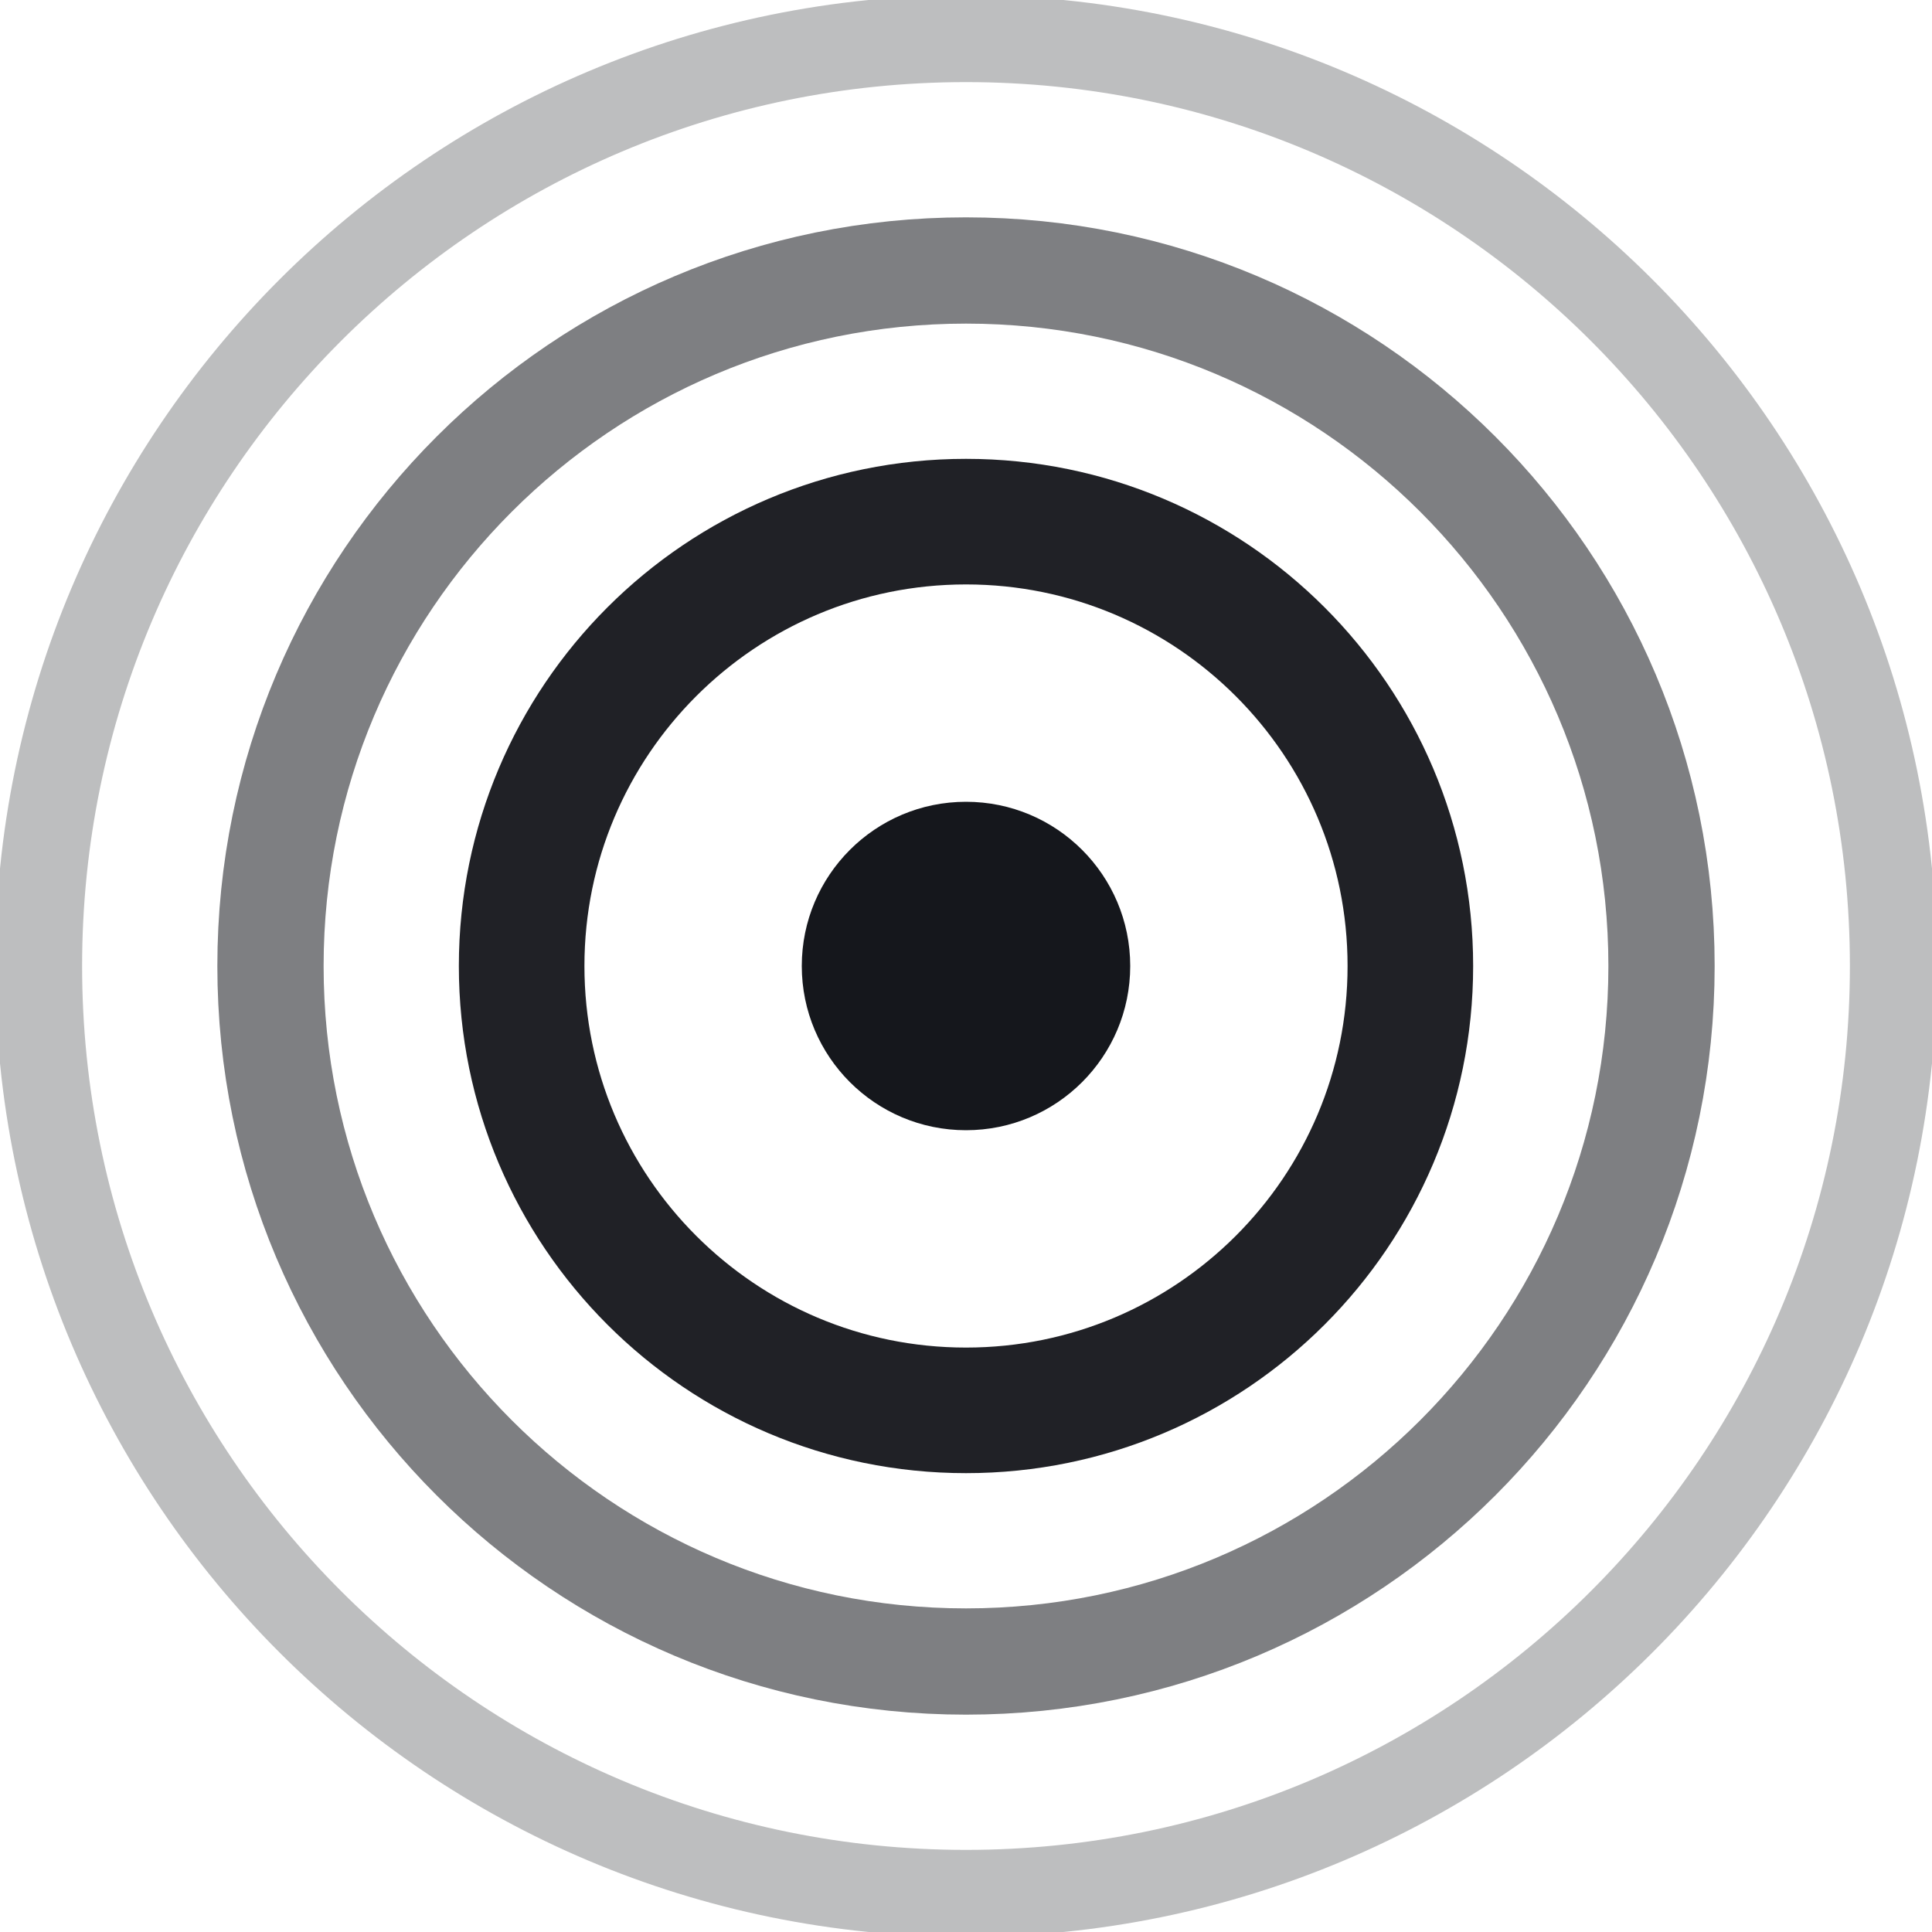
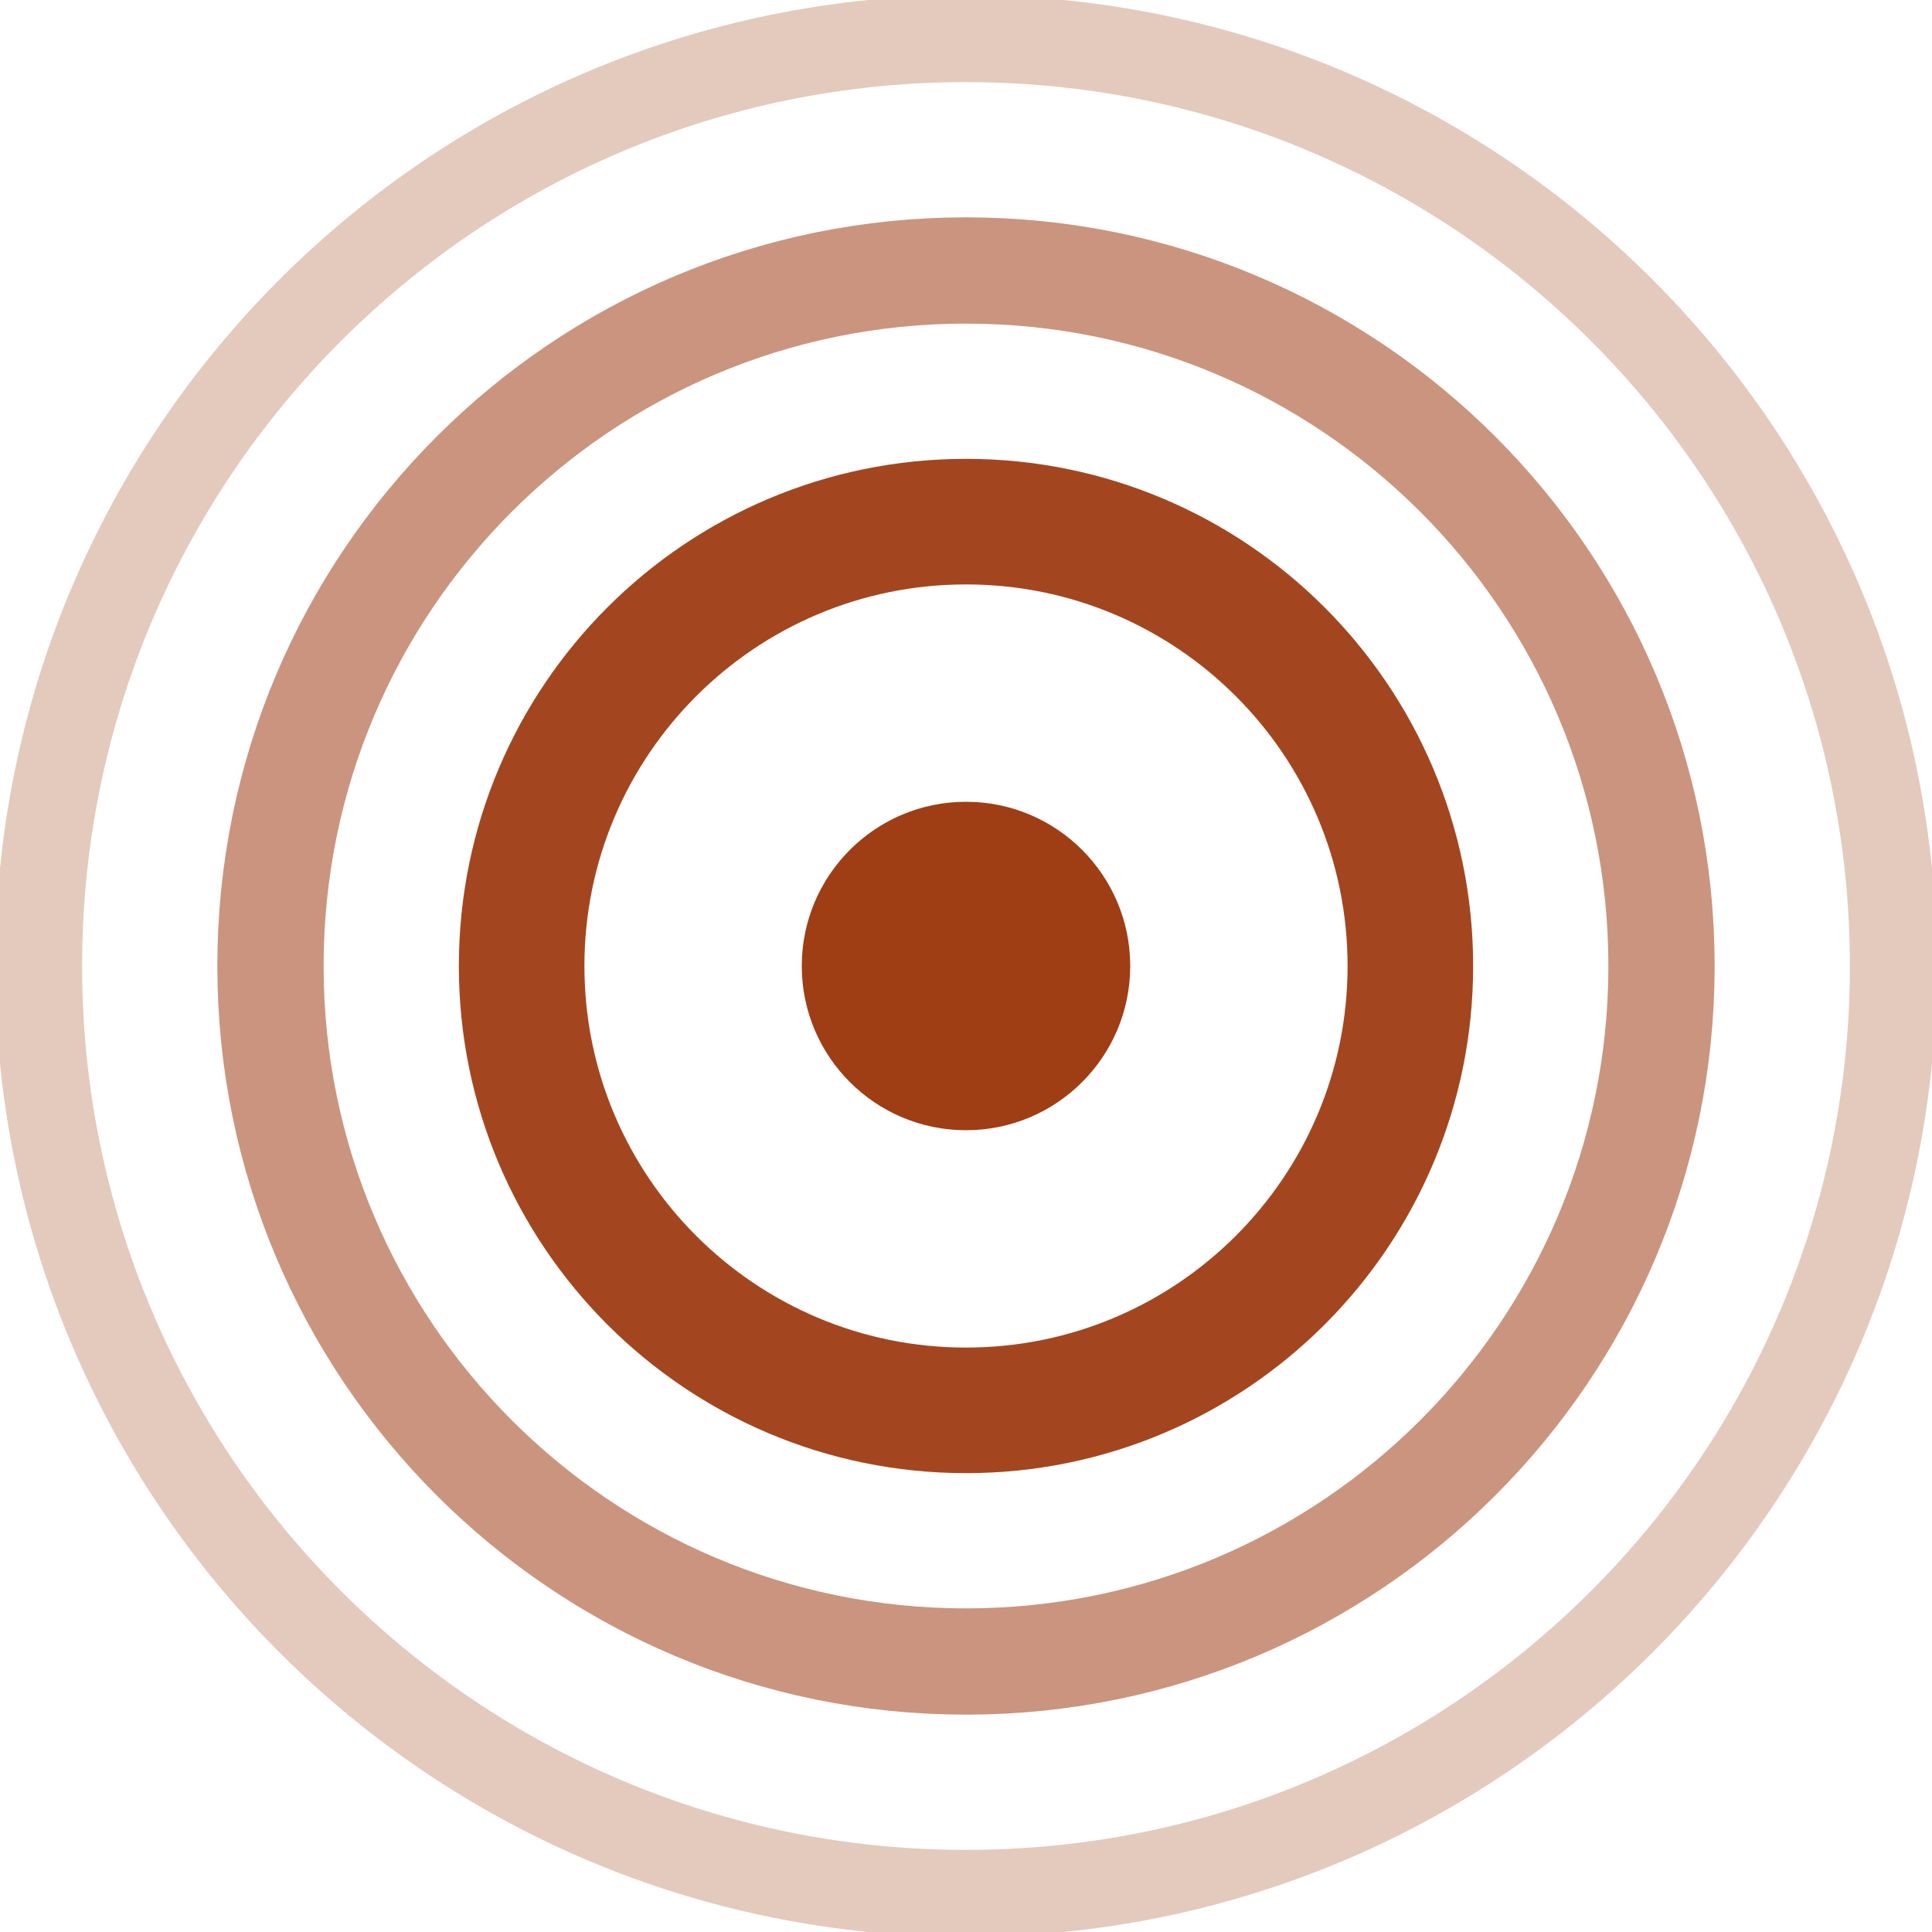
<svg xmlns="http://www.w3.org/2000/svg" viewBox="0 0 32 32" fill="none">
-   <circle cx="16" cy="16" r="7.36" stroke="#15171c" stroke-opacity="0.95" stroke-width="2.08" />
-   <circle cx="16" cy="16" r="11.52" stroke="#15171c" stroke-opacity="0.55" stroke-width="1.76" />
-   <circle cx="16" cy="16" r="15.36" stroke="#15171c" stroke-opacity="0.28" stroke-width="1.44" />
-   <circle cx="16" cy="16" r="2.72" fill="#15171c" />
+   <circle cx="16" cy="16" r="7.36" stroke="#9f3d15" stroke-opacity="0.95" stroke-width="2.08" />
+   <circle cx="16" cy="16" r="11.52" stroke="#9f3d15" stroke-opacity="0.55" stroke-width="1.76" />
+   <circle cx="16" cy="16" r="15.36" stroke="#9f3d15" stroke-opacity="0.28" stroke-width="1.44" />
+   <circle cx="16" cy="16" r="2.72" fill="#9f3d15" />
</svg>
